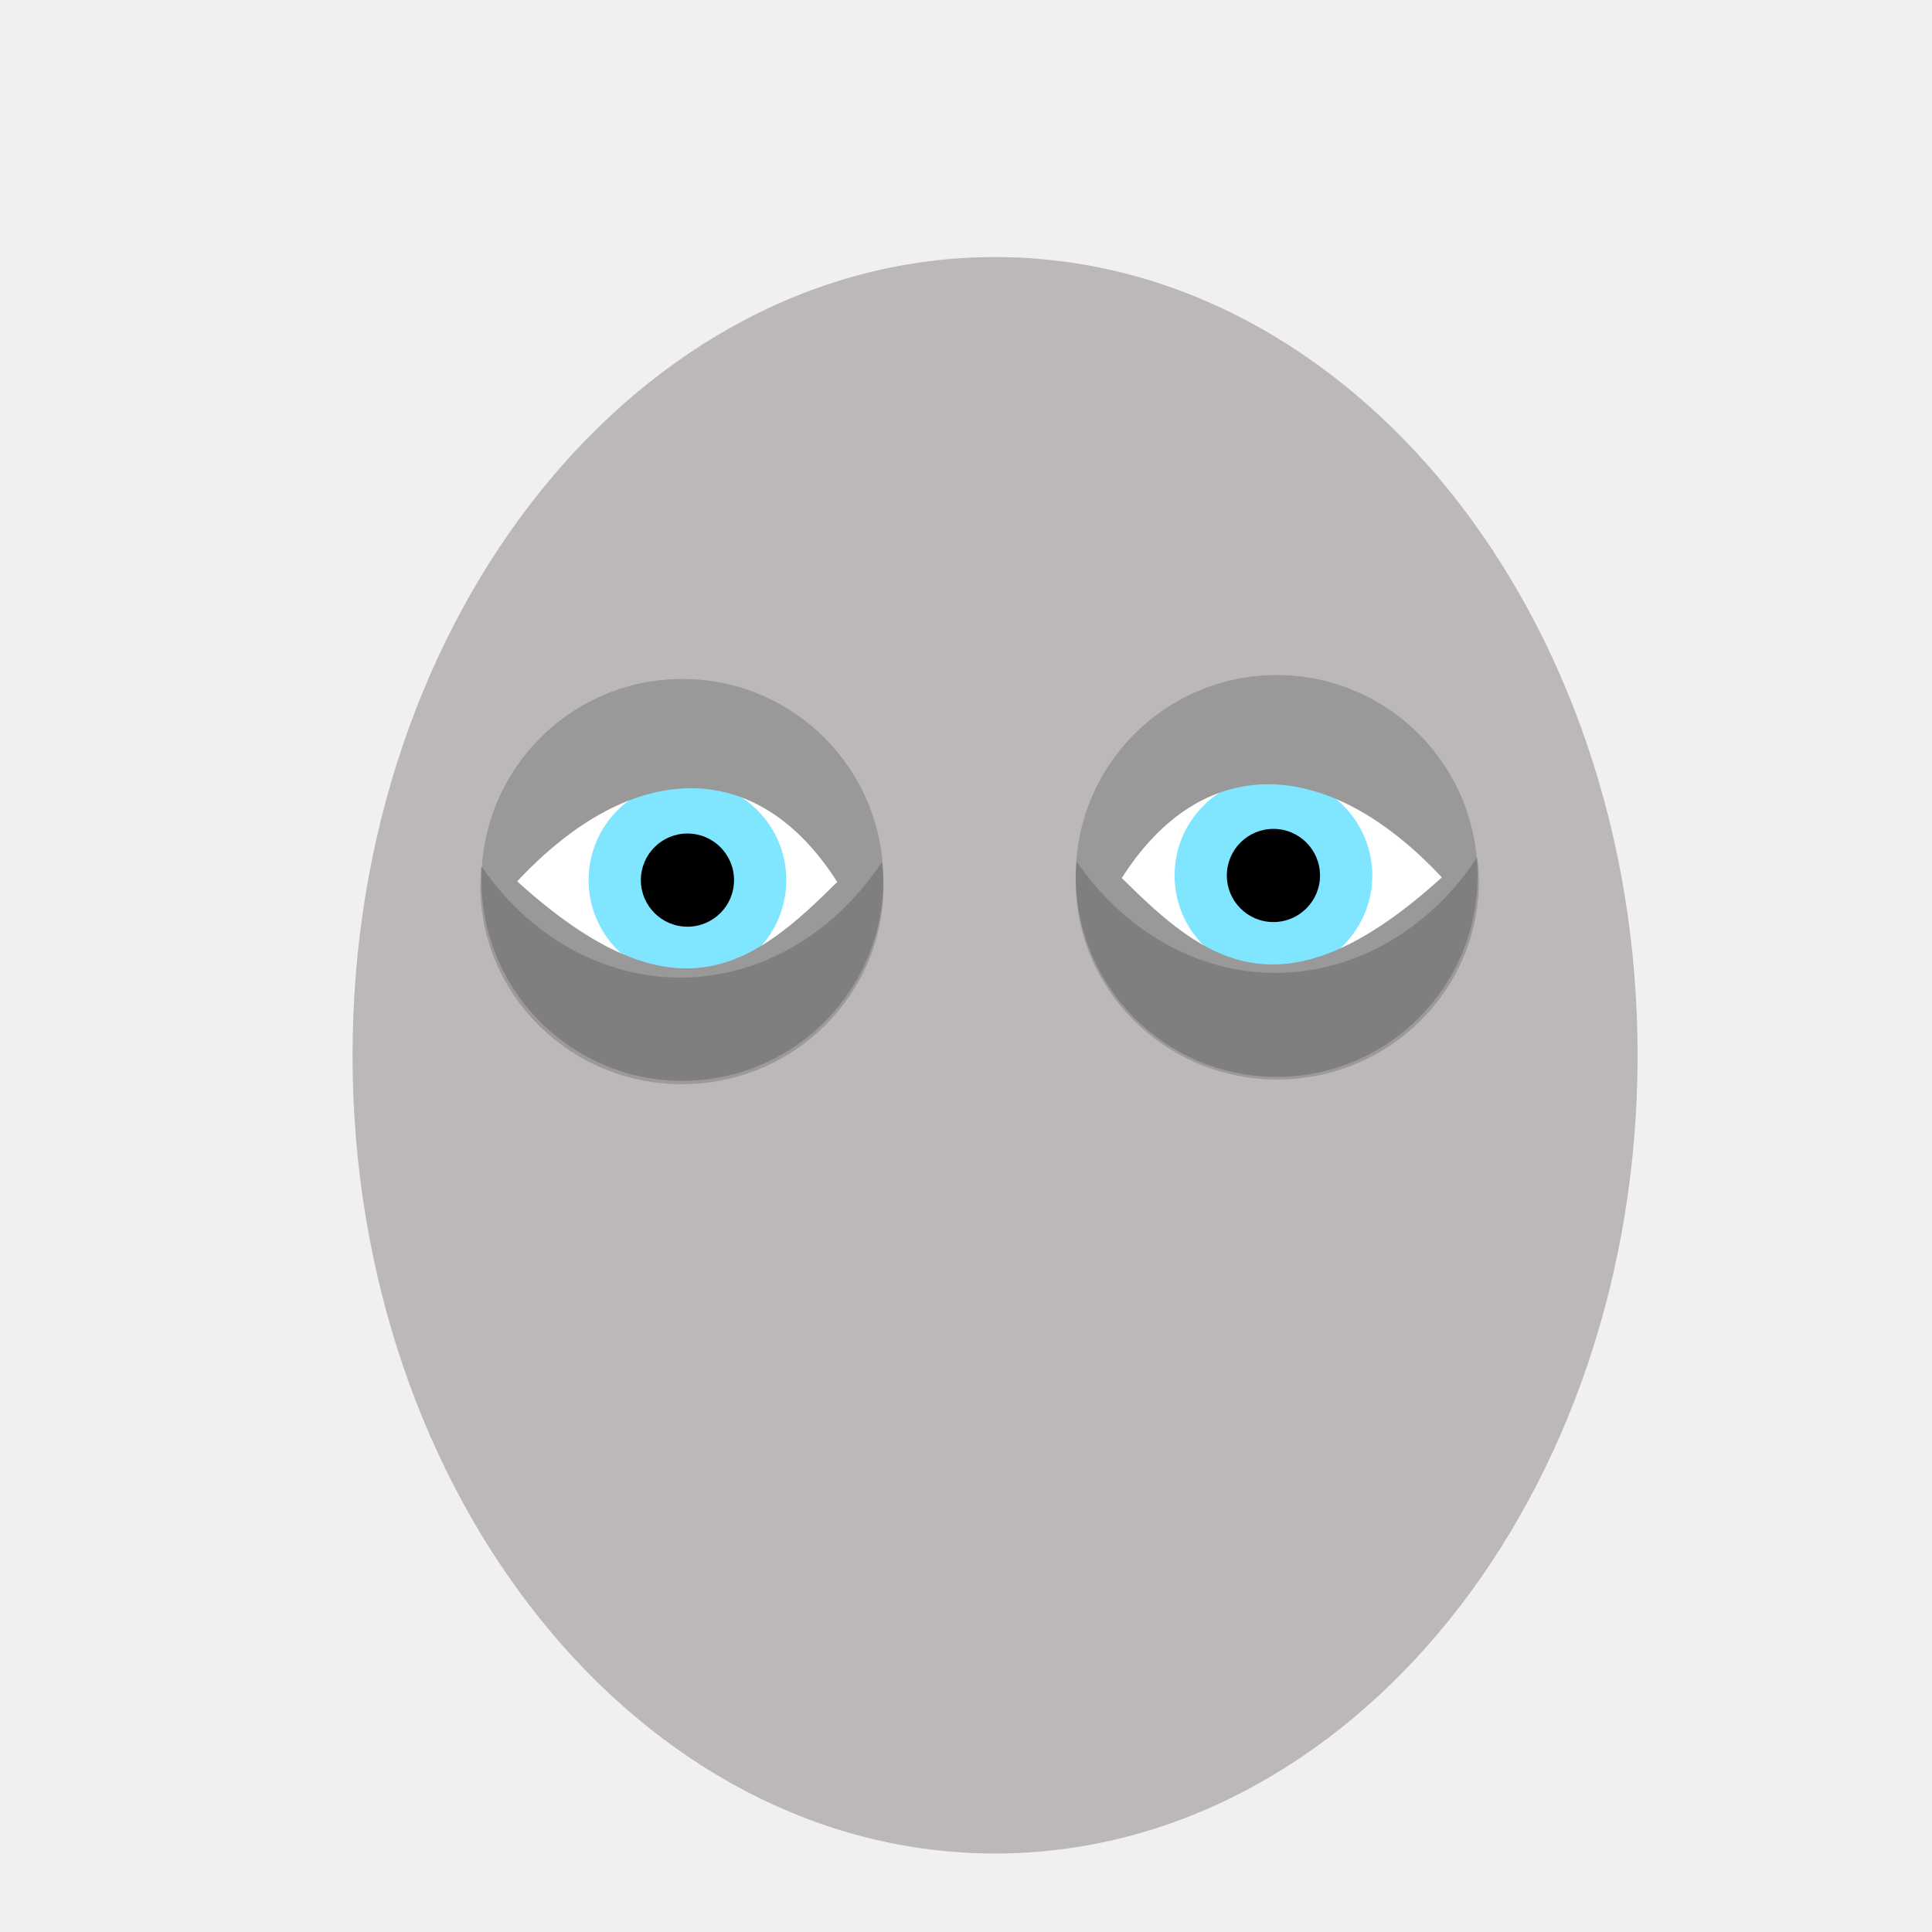
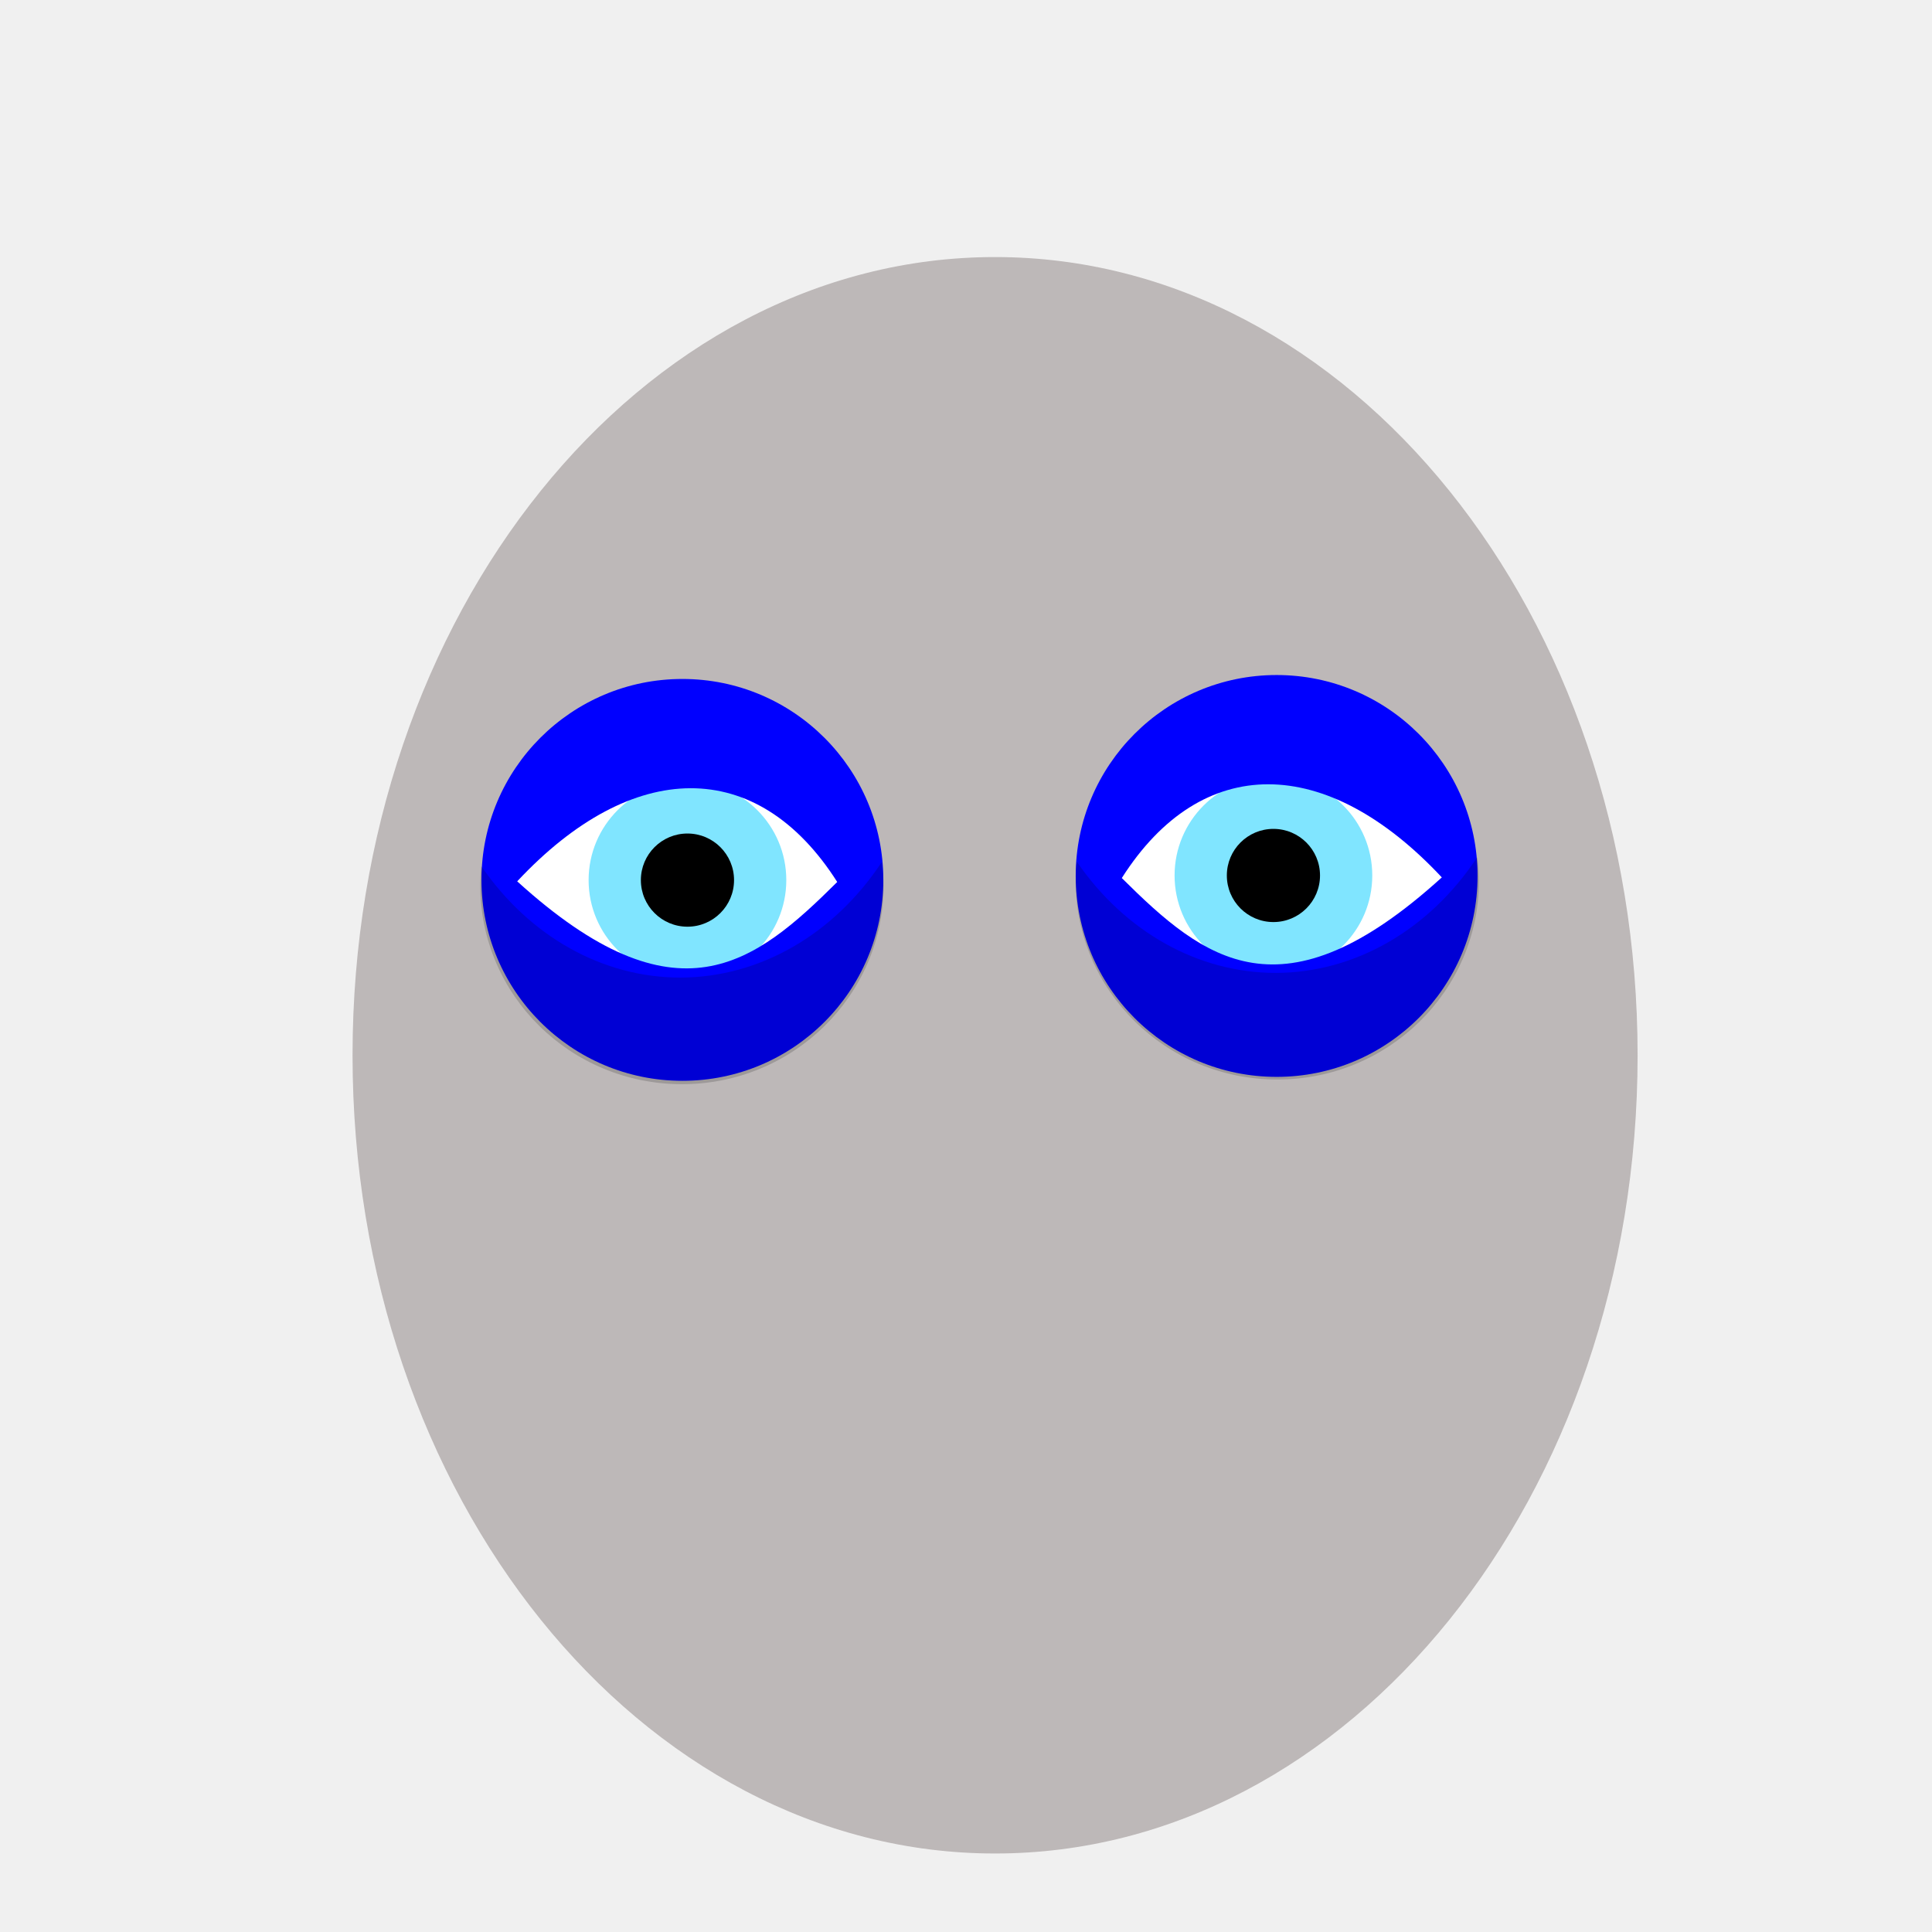
<svg xmlns="http://www.w3.org/2000/svg" width="210mm" height="210mm" viewBox="0 0 210 210" version="1.1" id="svg361" enable-background="new">
+   <style id="style261">
+      .skin_color {
+          fill: blue !important;
+      }
+      </style>
  <defs id="defs1085" />
  <g id="layer3" style="display:inline;opacity:0.306">
    <ellipse style="fill:#483737;stroke-width:0.117" id="path367" cx="108.16" cy="114.704" rx="69.84" ry="86.763" />
  </g>
  <g id="layer1">
    <circle style="fill:#ffffff;fill-opacity:1;stroke-width:0.265;filter:url(#filter1852)" id="path789-2" cx="74.724" cy="95.663" r="19.671">
      </circle>
  </g>
  <g id="layer2">
    <circle style="fill:#ffffff;stroke-width:0.265" id="path789" cx="138.416" cy="95.159" r="19.671">
      </circle>
  </g>
  <g id="layer6" style="filter:url(#filter1893)">
    <g id="g1863" transform="translate(63.26586,0.03383636)">
      <g id="g1920">
        <circle style="fill:#80e5ff;fill-opacity:1;stroke-width:0.33" id="path1857" cx="75.15" cy="95.126" r="10.744" />
        <circle style="fill:#000000;fill-opacity:1;stroke-width:0.265" id="path1859" cx="75.15" cy="95.126" r="5.064" />
      </g>
      <g transform="translate(-63.6925,0.504036)" style="filter:url(#filter1893)" id="g1920-3">
        <circle style="fill:#80e5ff;fill-opacity:1;stroke-width:0.33" id="path1857-6" cx="75.15" cy="95.126" r="10.744" />
        <circle style="fill:#000000;fill-opacity:1;stroke-width:0.265" id="path1859-0" cx="75.15" cy="95.126" r="5.064" />
      </g>
    </g>
  </g>
  <g id="layer4">
-     <path class="skin_color" style="fill:#999999;fill-opacity:1;stroke-width:0.379" d="m 138.764,73.372 c 12.062,-9e-5 21.84,9.778 21.84,21.84 1e-4,12.062 -9.778,21.84 -21.84,21.84 -12.062,-1.8e-4 -21.84,-9.778 -21.839,-21.84 -1e-4,-12.062 9.778,-21.84 21.839,-21.84 z m -16.829,22.067 c 8.972,8.913 17.411,15.711 34.785,-0.069 -12.538,-13.415 -26.097,-13.599 -34.785,0.069 z" id="path1945-6" />
+     <path class="skin_color" style="fill-opacity:1;stroke-width:0.379" d="m 138.764,73.372 c 12.062,-9e-5 21.84,9.778 21.84,21.84 1e-4,12.062 -9.778,21.84 -21.84,21.84 -12.062,-1.8e-4 -21.84,-9.778 -21.839,-21.84 -1e-4,-12.062 9.778,-21.84 21.839,-21.84 z m -16.829,22.067 c 8.972,8.913 17.411,15.711 34.785,-0.069 -12.538,-13.415 -26.097,-13.599 -34.785,0.069 z" id="path1945-6" />
    <path style="fill:#000000;fill-opacity:0.168;stroke-width:1" d="m 606.883,352.148 a 104.382,120.927 0 0 1 -82.797,47.537 104.382,120.927 0 0 1 -81.783,-45.787 82.838,81.635 0 0 0 -0.404,7.949 82.838,81.635 0 0 0 82.838,81.637 82.838,81.635 0 0 0 82.838,-81.637 82.838,81.635 0 0 0 -0.691,-9.699 z" transform="scale(0.2645833)" id="path1087" />
  </g>
  <g id="layer5">
-     <path class="skin_color" style="fill:#999999;fill-opacity:1;stroke-width:1.432" d="m 280.34,278.93 c -45.588,-3.7e-4 -82.545,36.956 -82.545,82.545 -3.7e-4,45.588 36.956,82.545 82.545,82.545 45.588,-7.1e-4 82.543,-36.957 82.543,-82.545 3.7e-4,-45.588 -36.955,-82.544 -82.543,-82.545 z m 63.607,83.404 c -33.909,33.688 -65.804,59.381 -131.471,-0.262 47.387,-50.701 98.635,-51.396 131.471,0.262 z" transform="scale(0.2645833)" id="path1945" />
+     <path class="skin_color" style="fill-opacity:1;stroke-width:1.432" d="m 280.34,278.93 c -45.588,-3.7e-4 -82.545,36.956 -82.545,82.545 -3.7e-4,45.588 36.956,82.545 82.545,82.545 45.588,-7.1e-4 82.543,-36.957 82.543,-82.545 3.7e-4,-45.588 -36.955,-82.544 -82.543,-82.545 z m 63.607,83.404 c -33.909,33.688 -65.804,59.381 -131.471,-0.262 47.387,-50.701 98.635,-51.396 131.471,0.262 z" transform="scale(0.2645833)" id="path1945" />
    <path style="fill:#000000;fill-opacity:0.168;stroke-width:0.265" d="m 95.859,93.681 a 27.618,31.995 0 0 1 -21.907,12.578 27.618,31.995 0 0 1 -21.638,-12.115 21.918,21.599 0 0 0 -0.107,2.103 21.918,21.599 0 0 0 21.918,21.6 21.918,21.599 0 0 0 21.918,-21.6 21.918,21.599 0 0 0 -0.183,-2.566 z" id="path1087-3" />
  </g>
</svg>
